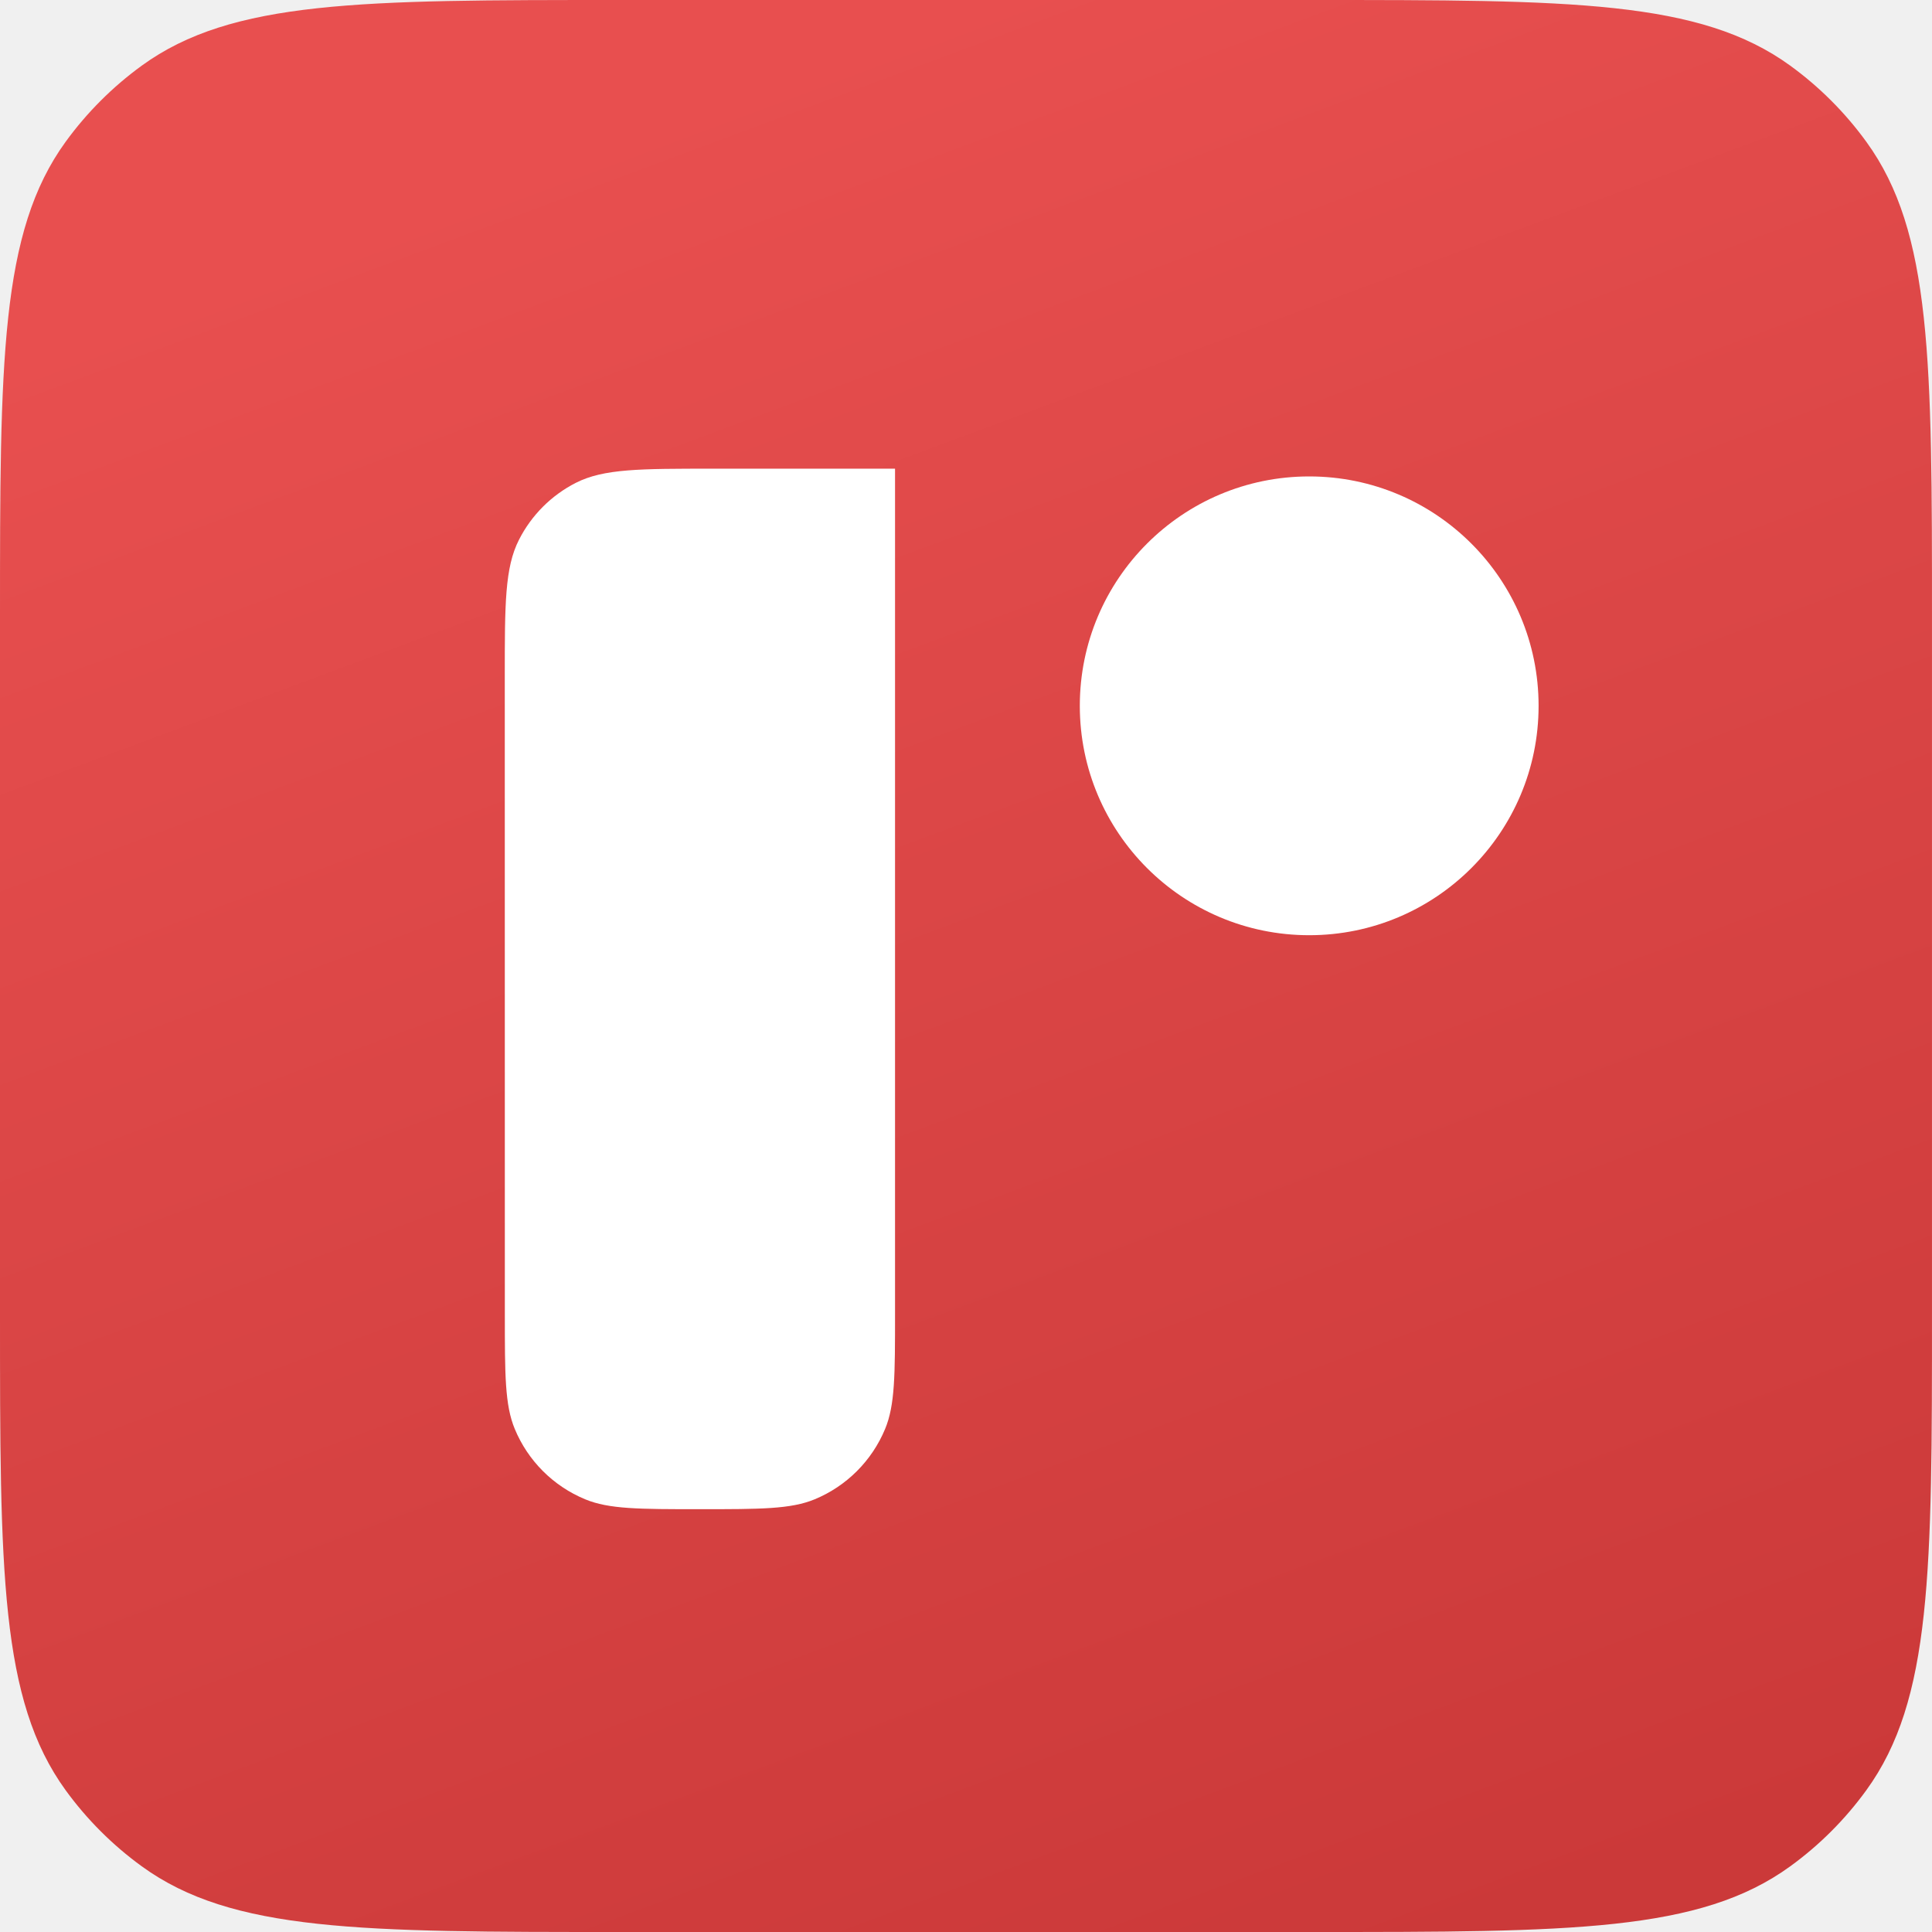
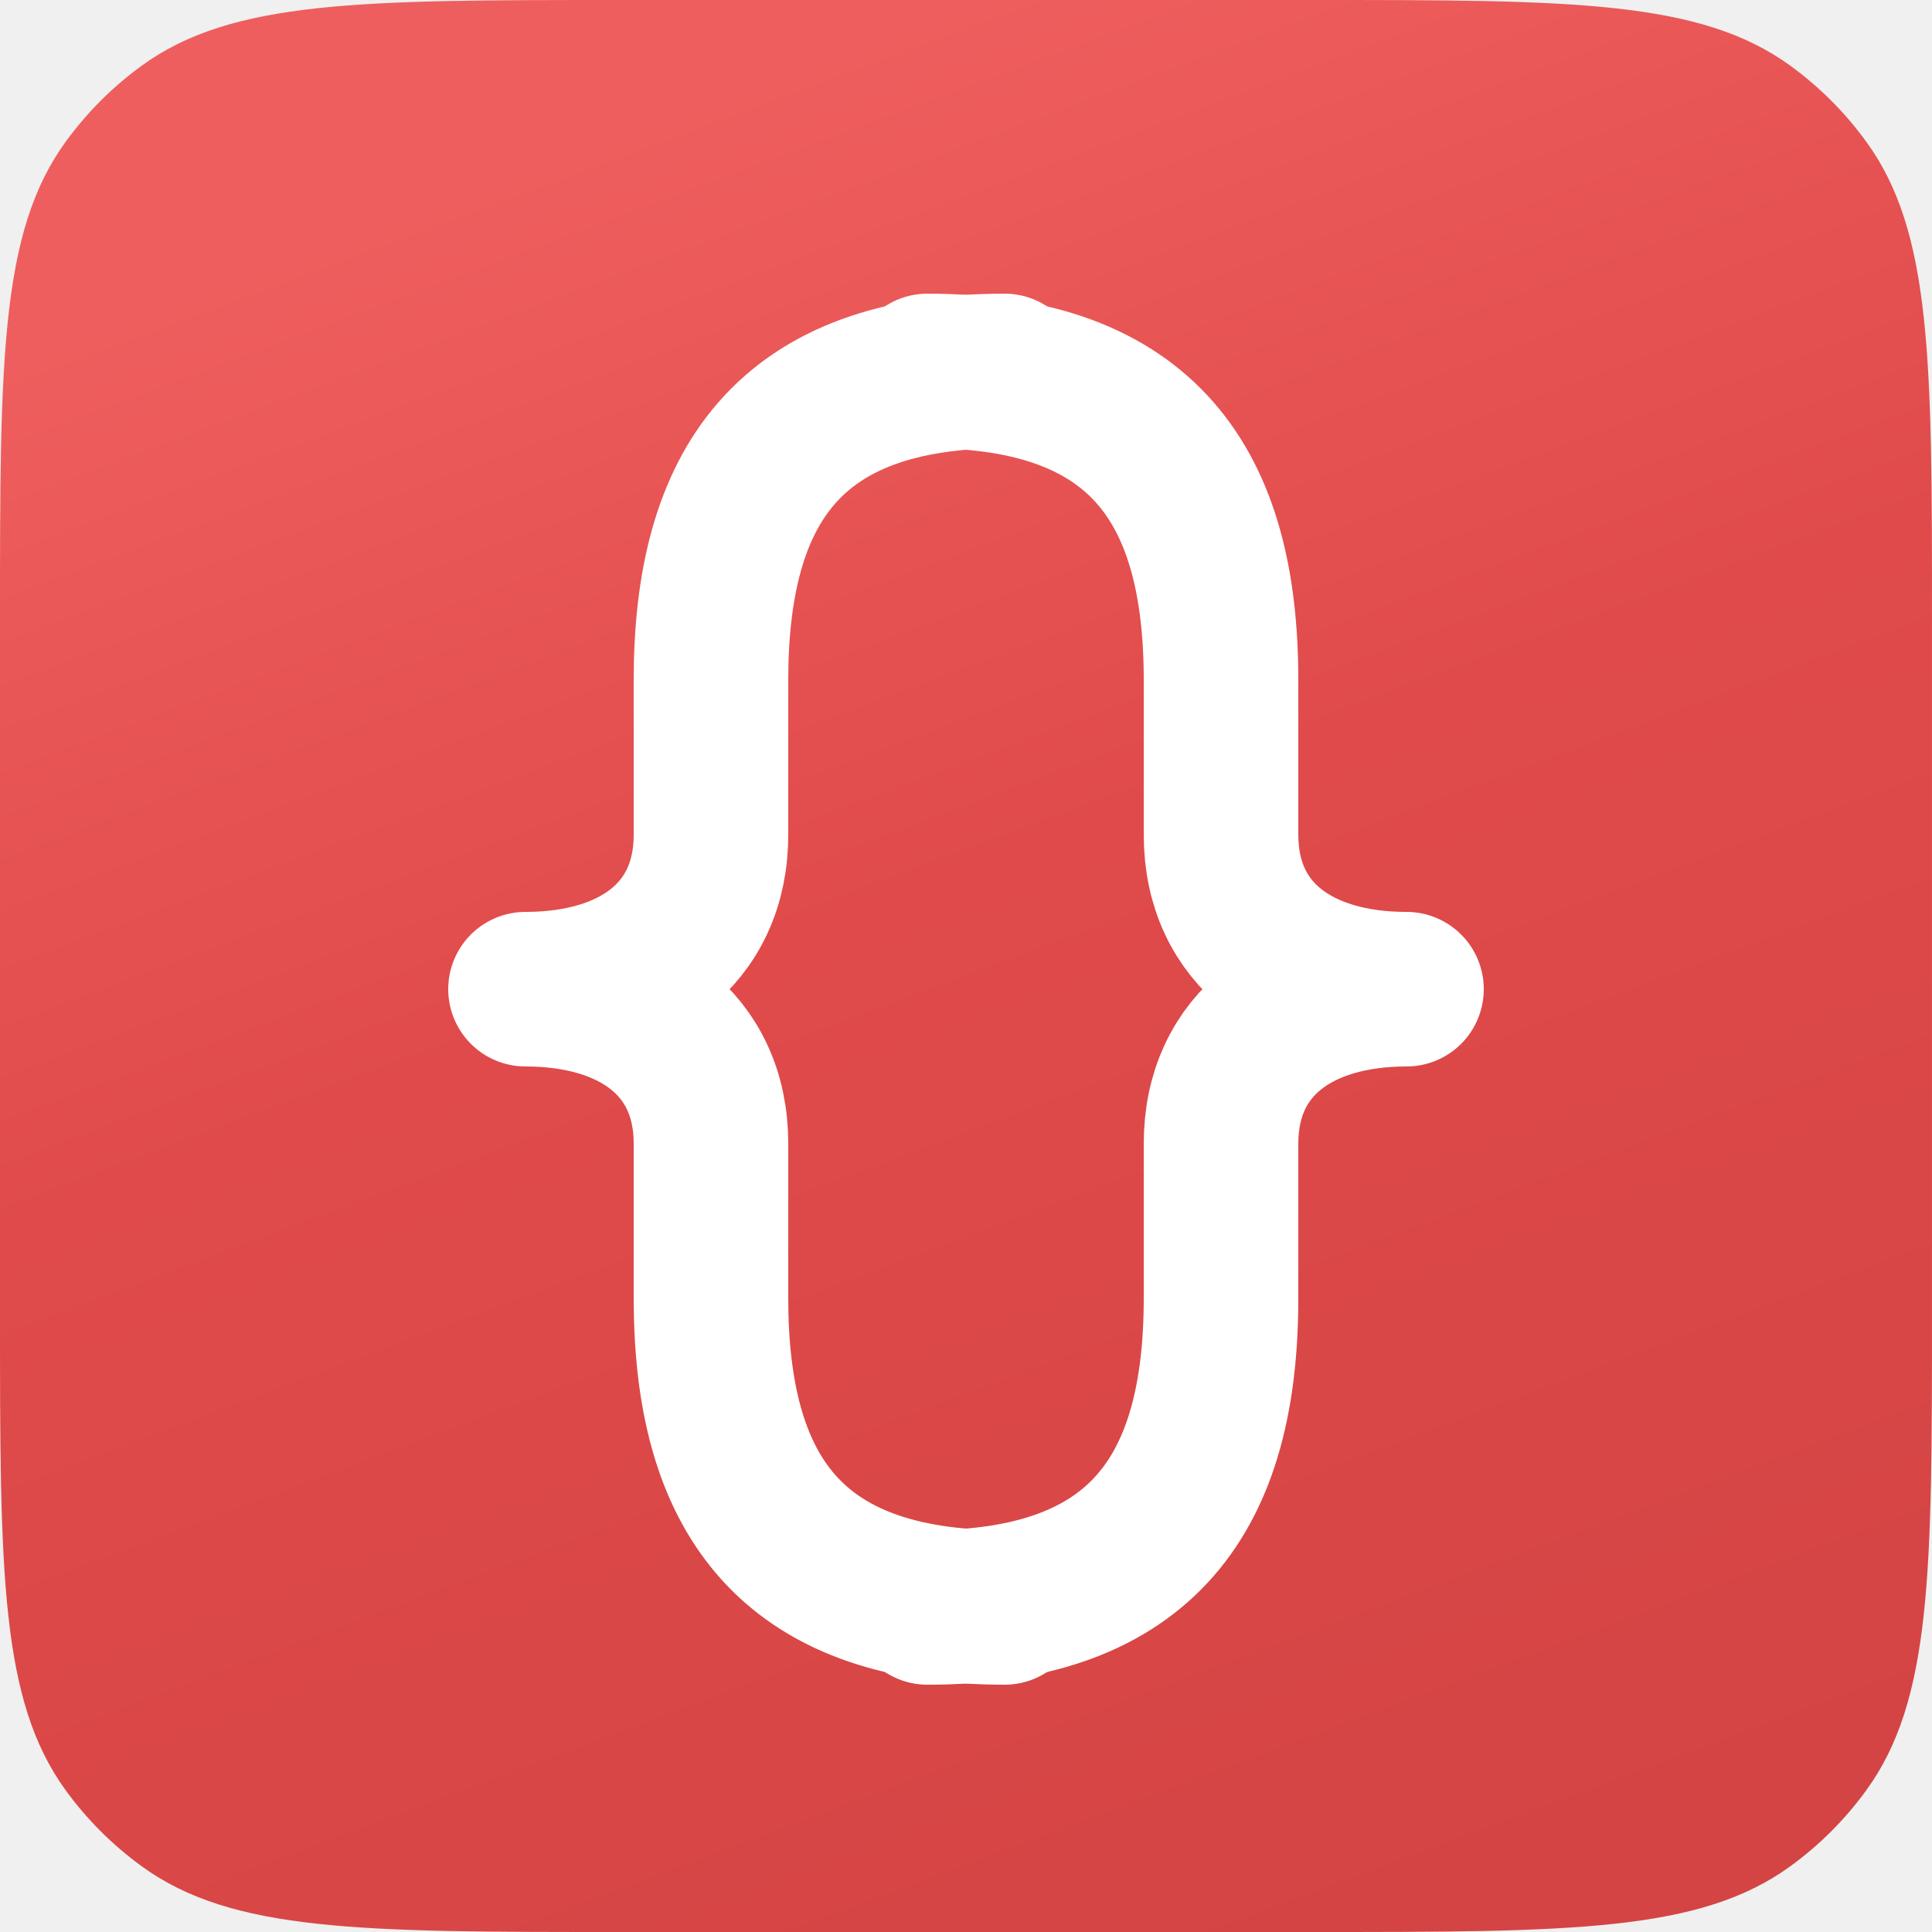
<svg xmlns="http://www.w3.org/2000/svg" width="16" height="16" viewBox="0 0 250 250" fill="none">
  <defs>
    <linearGradient id="bg" x1="124.999" y1="0" x2="215.066" y2="241.846" gradientUnits="userSpaceOnUse">
-       <stop stop-color="#E84F4F" />
-       <stop offset=".409" stop-color="#DB4646" />
-       <stop offset=".999" stop-color="#CB3939" />
+       <stop stop-color="#EF5E5E" />
+       <stop offset=".409" stop-color="#E04A4A" />
+       <stop offset=".999" stop-color="#D44444" />
    </linearGradient>
  </defs>
  <path fill="url(#bg)" d="M0 80.086C0 46.72 0 30.044 8.496 18.342a44.557 44.557 0 0 1 9.846-9.847C30.032 0 46.719 0 80.082 0h89.83c33.368 0 50.042 0 61.745 8.495a44.452 44.452 0 0 1 9.841 9.847c8.5 11.695 8.5 28.377 8.5 61.744v89.828c0 33.367 0 50.042-8.5 61.744a44.32 44.32 0 0 1-9.841 9.841C219.961 250 203.28 250 169.912 250h-89.83c-33.363 0-50.043 0-61.74-8.501a44.428 44.428 0 0 1-9.846-9.841C0 219.963 0 203.281 0 169.914V80.086Z" />
-   <circle cx="169.41" cy="91.333" r="29.683" fill="#fff" />
-   <path fill="#fff" d="M65.318 87.582c0-9.422 0-14.135 1.84-17.74a16.802 16.802 0 0 1 7.355-7.364c3.6-1.831 8.313-1.831 17.74-1.831h23.564v109.398c0 7.842 0 11.765-1.282 14.854a16.823 16.823 0 0 1-9.11 9.108c-3.091 1.282-7.014 1.282-14.853 1.282-7.842 0-11.765 0-14.854-1.282a16.817 16.817 0 0 1-9.11-9.108c-1.282-3.091-1.282-7.014-1.282-14.854l-.008-82.463Z" />
+   <path d="M130,48 C102,48 92,63 92,88 L92,108 C92,121 82,128 68,128 C82,128 92,135 92,148 L92,168 C92,193 102,208 130,208" stroke="#fff" stroke-width="20" fill="none" stroke-linecap="round" stroke-linejoin="round" />
+   <path d="M120,48 C148,48 158,63 158,88 L158,108 C158,121 168,128 182,128 C168,128 158,135 158,148 L158,168 C158,193 148,208 120,208" stroke="#fff" stroke-width="20" fill="none" stroke-linecap="round" stroke-linejoin="round" />
</svg>
